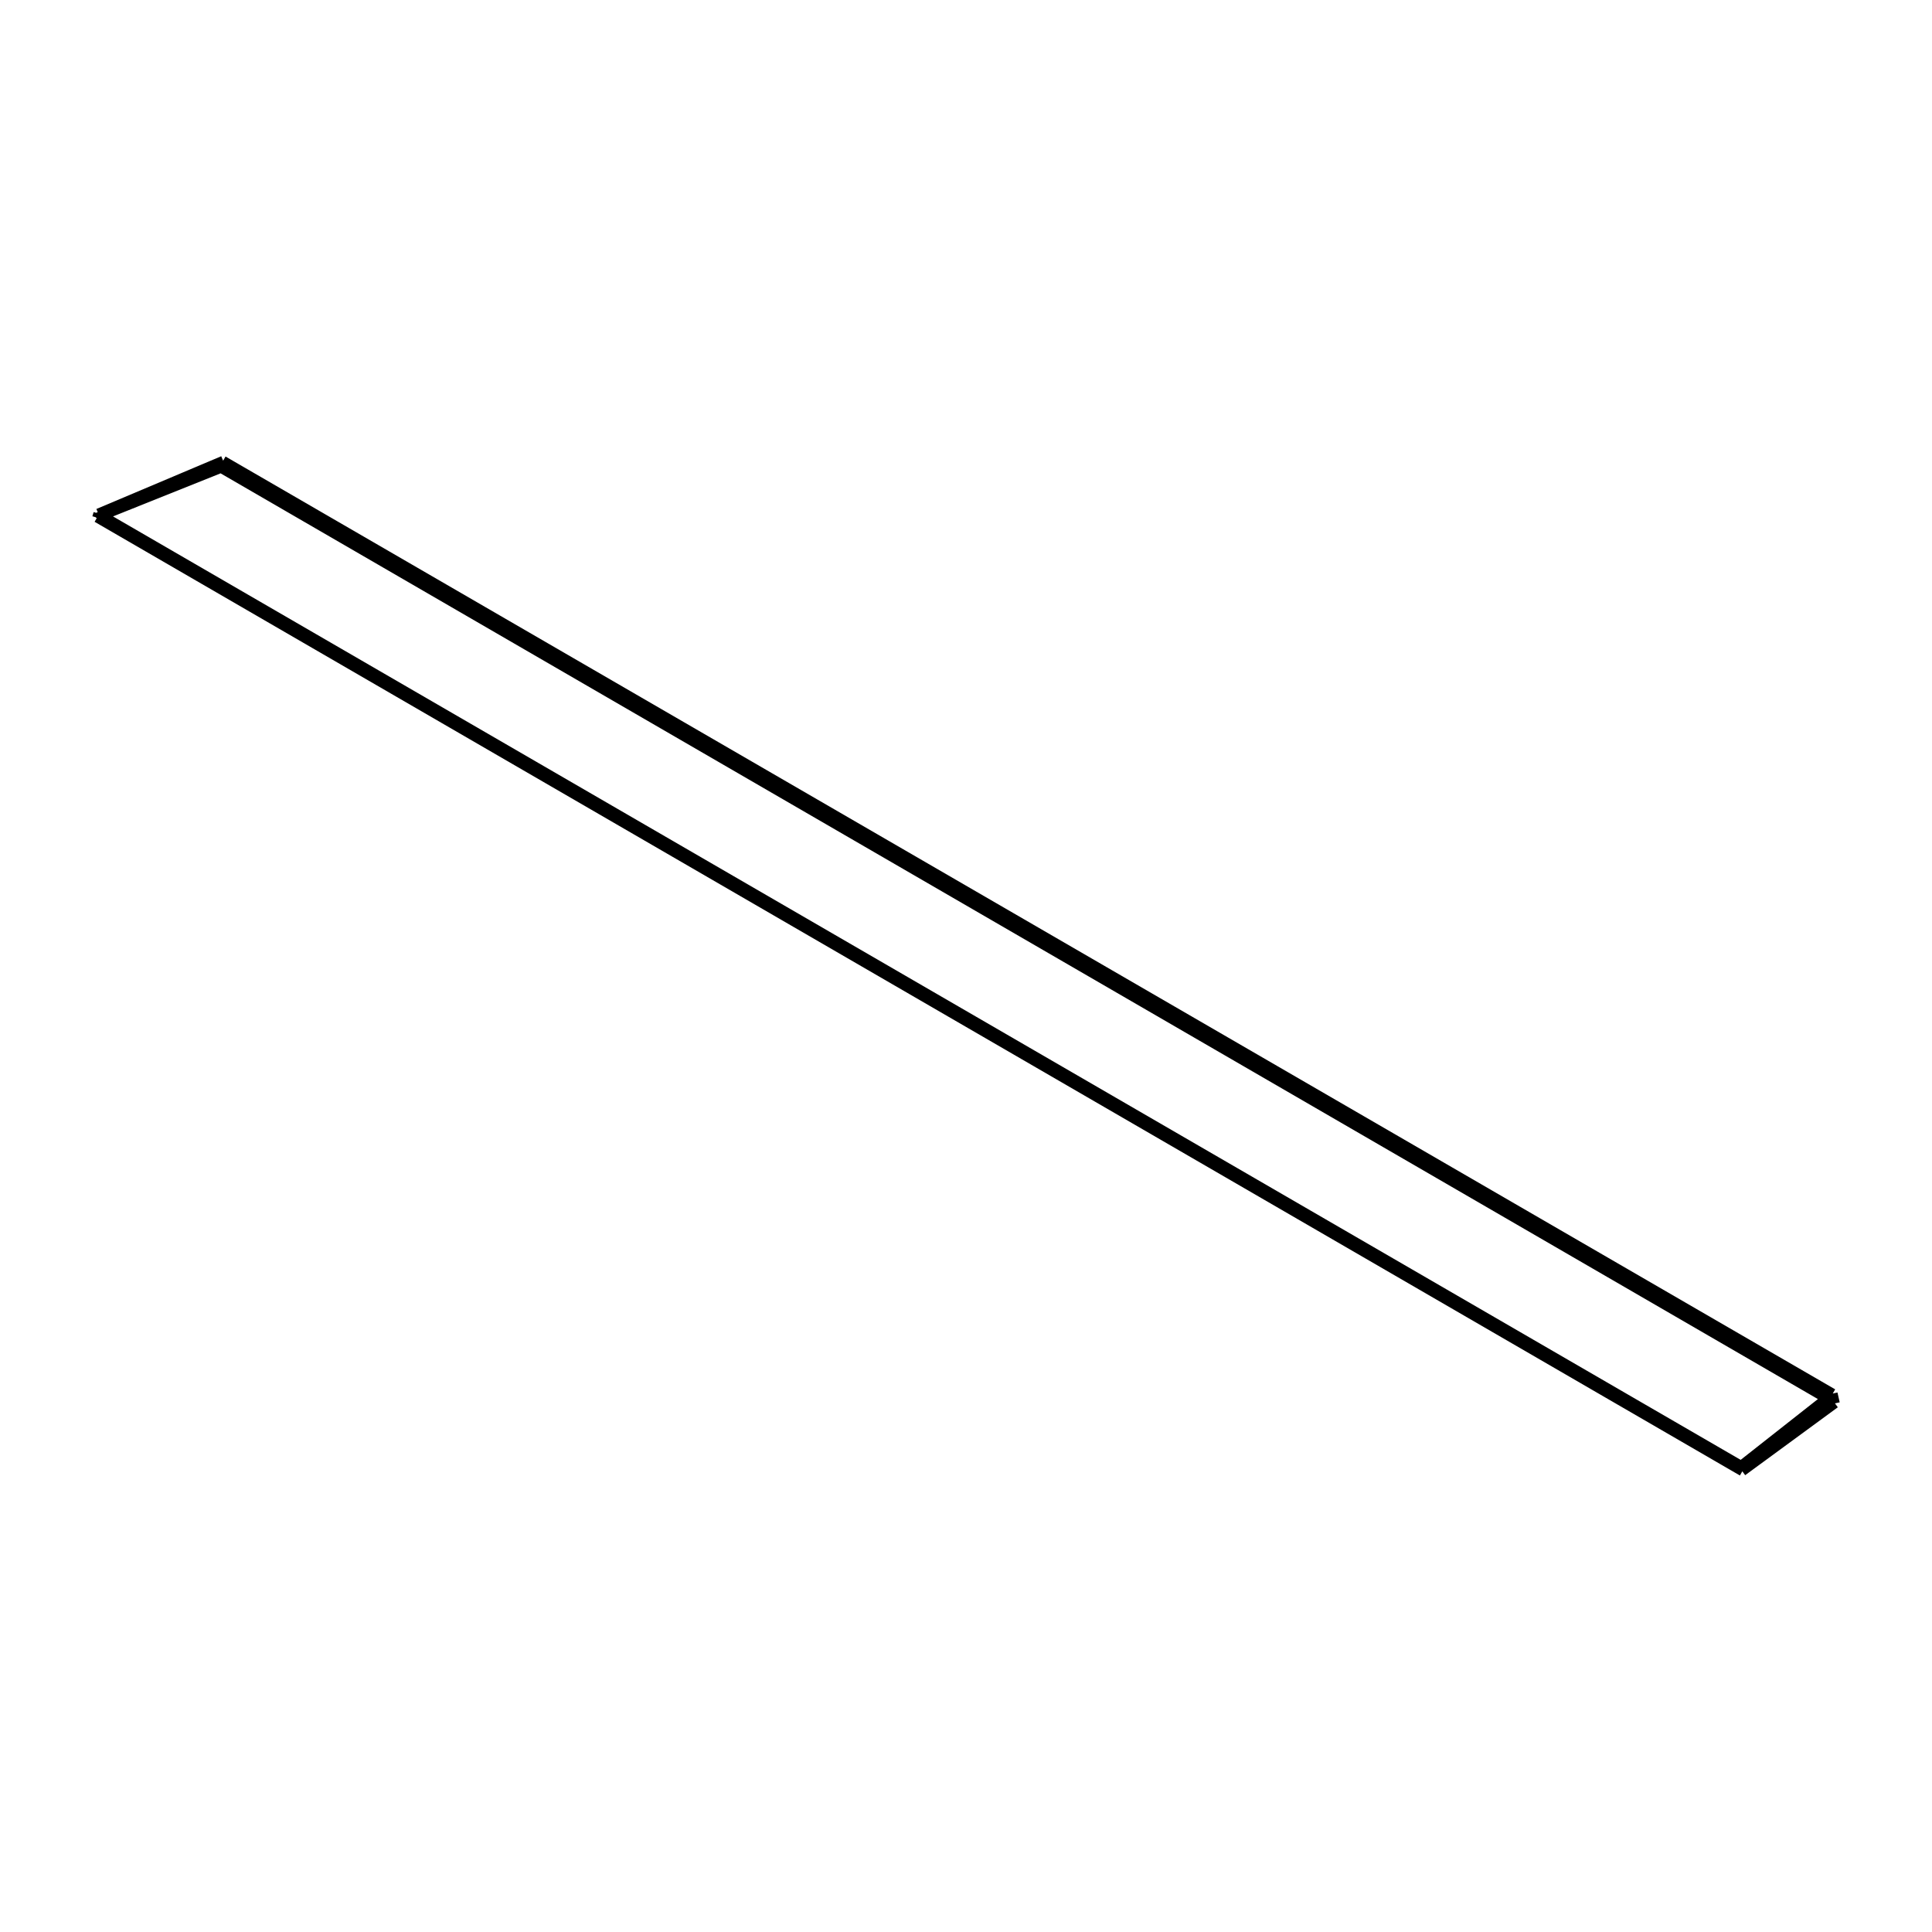
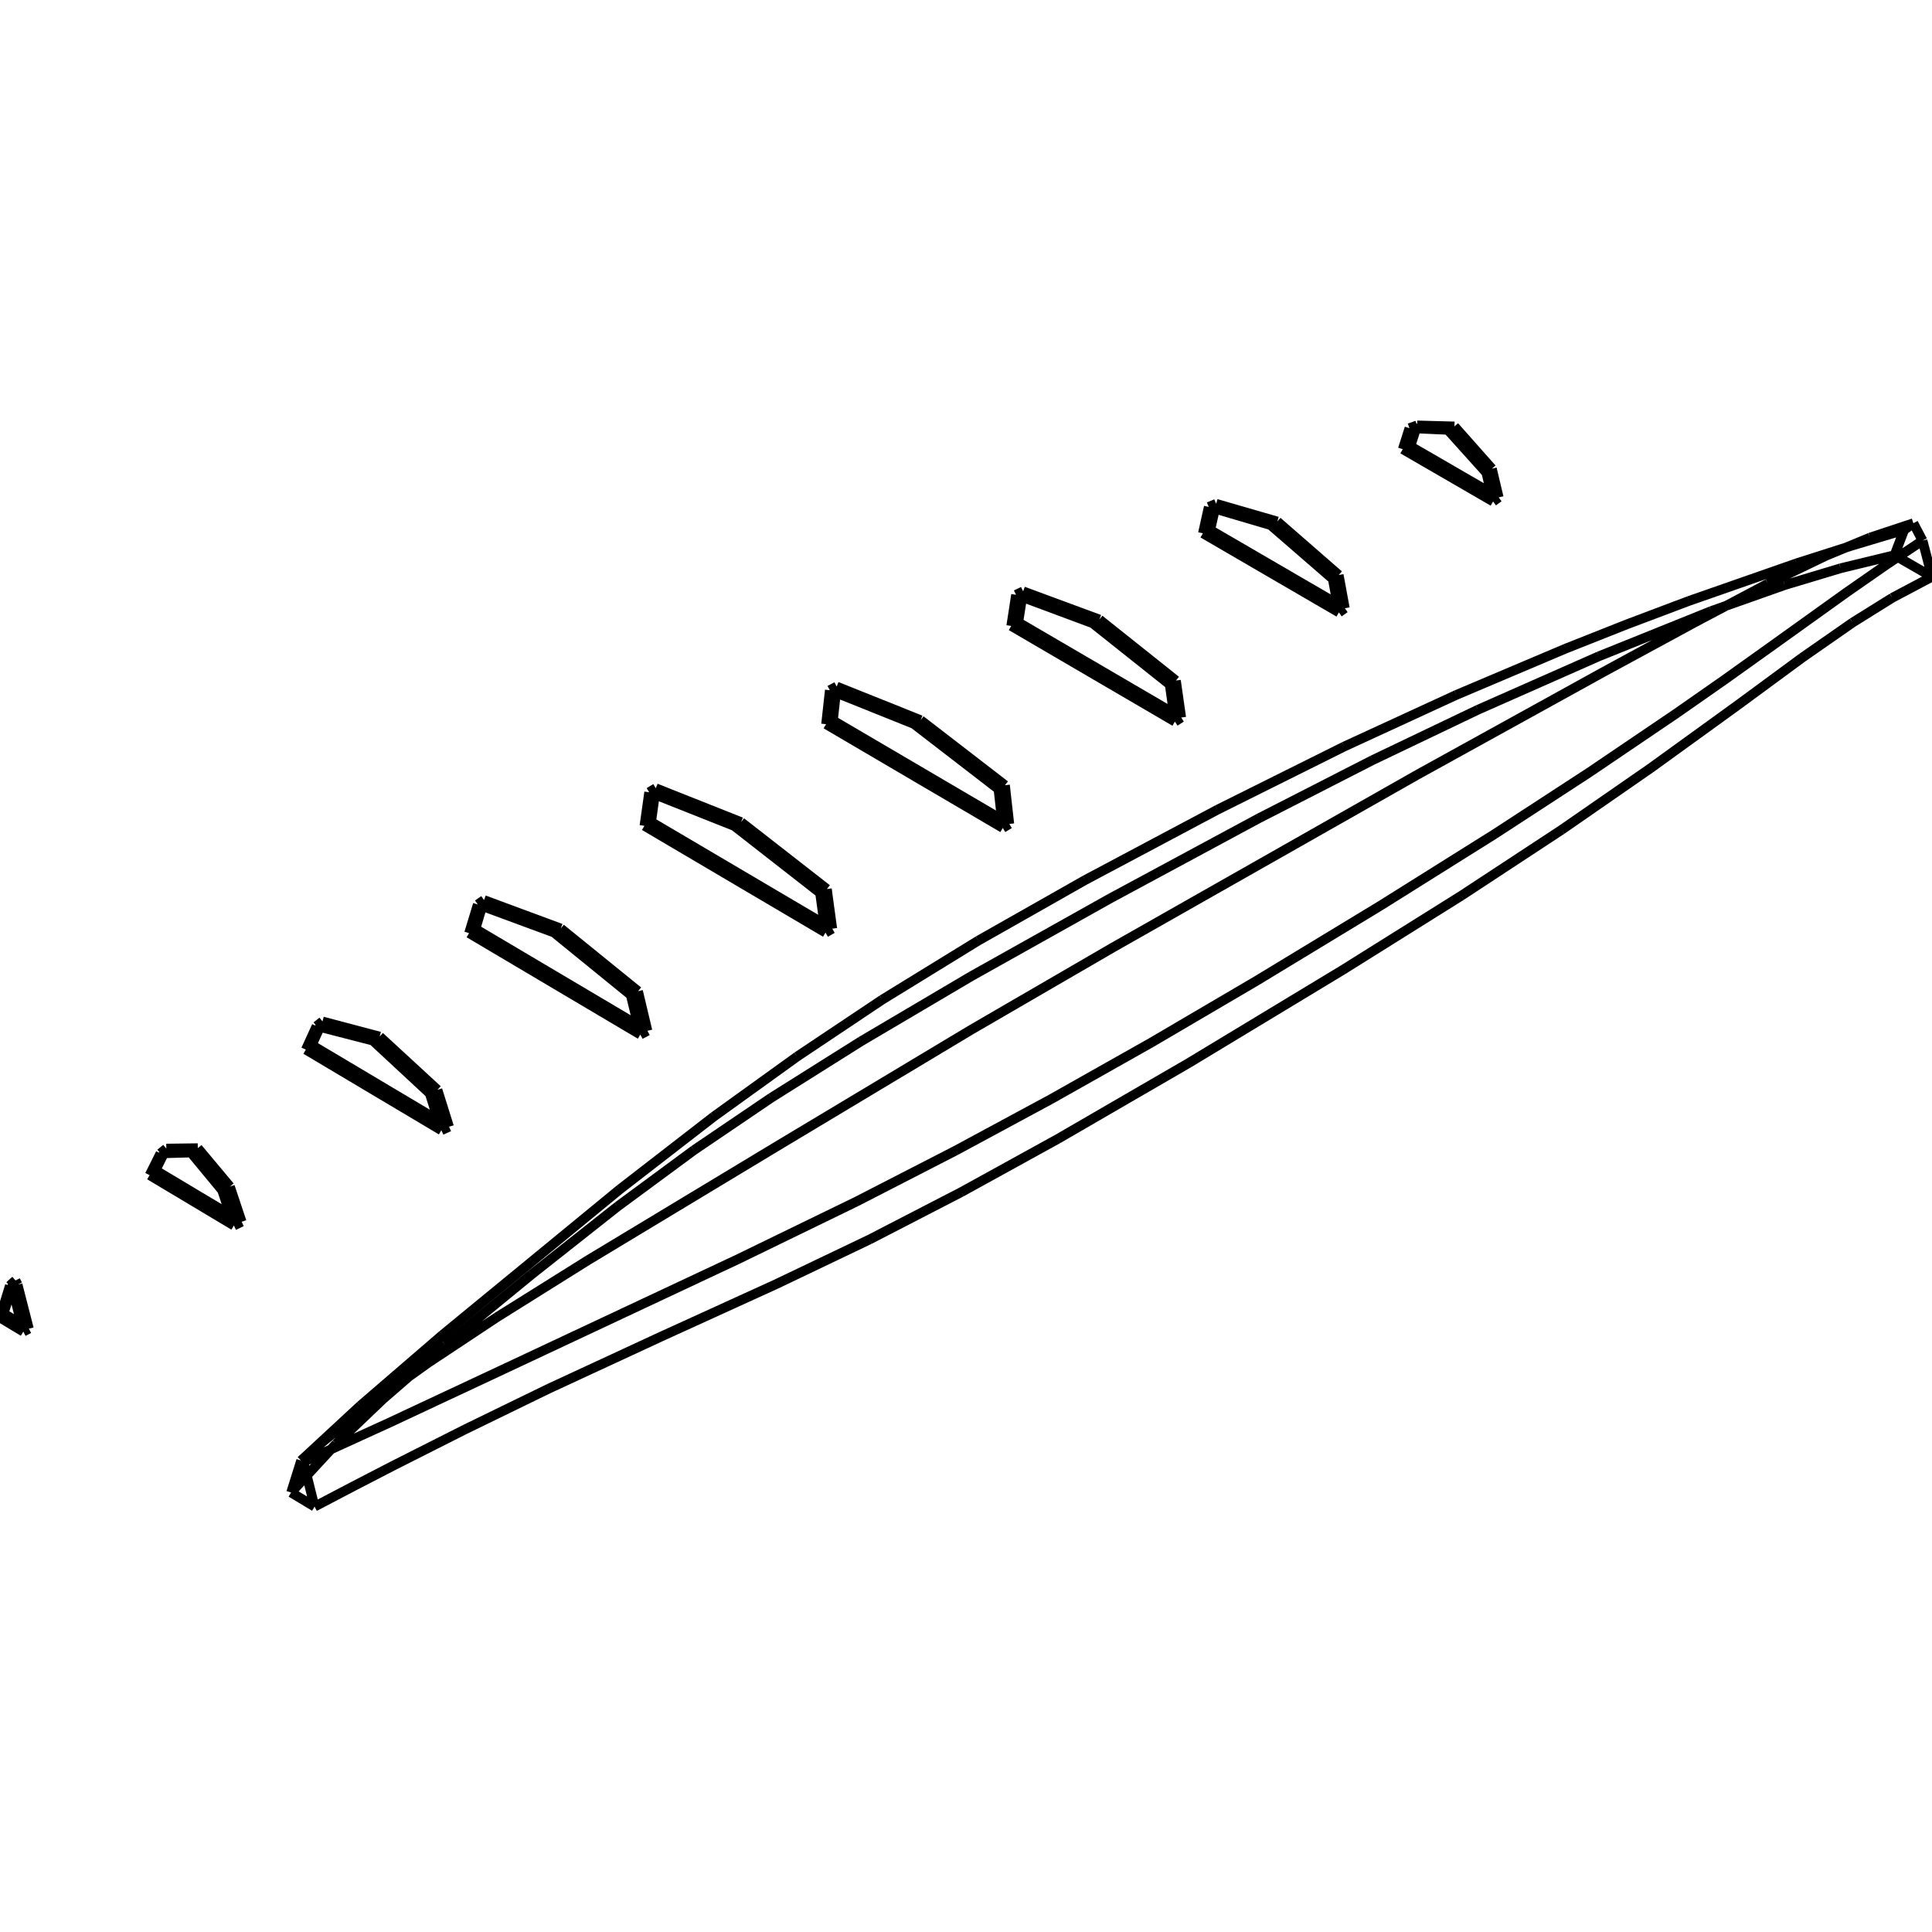
<svg xmlns="http://www.w3.org/2000/svg" viewBox="0 0 800 800">
  <path d="" stroke="black" stroke-width="4" fill="red" />
  <path d="" stroke="black" stroke-width="4" fill="red" />
-   <path d="" stroke="black" stroke-width="4" fill="red" />
-   <path d="" stroke="black" stroke-width="4" fill="red" />
-   <path d="M40.686,212.605 L720.943,606.907 M720.943,606.907 L758.906,577.033 M92.391,190.762 L758.906,577.033 M40.686,212.605 L92.391,190.762 M40.686,212.605 L40.179,214.339 M40.179,214.339 L721.461,609.238 M721.461,609.238 L720.943,606.907 M759.821,581.11 L758.906,577.033 M759.821,581.11 L721.461,609.238 M92.391,190.762 L91.494,193.783 M91.494,193.783 L759.821,581.11 M40.179,214.339 L91.494,193.783" stroke="black" stroke-width="4" fill="red" />
+   <path d="M580.863,185.993 L618.258,207.65 M618.258,207.65 L615.458,195.716 M615.458,195.716 L599.514,178.002 M599.514,178.002 L583.618,177.287 M583.618,177.287 L580.863,185.993 M580.863,185.993 L584.021,184.787 M584.021,184.787 L620.586,205.96 M620.586,205.96 L618.258,207.65 M620.586,205.96 L617.768,194.069 M615.458,195.716 L617.768,194.069 M617.768,194.069 L602.258,176.57 M599.514,178.002 L602.258,176.57 M602.258,176.57 L586.795,176.144 M583.618,177.287 L586.795,176.144 M586.795,176.144 L584.021,184.787" stroke="black" stroke-width="4" fill="red" />
+   <path d="M498.099,220.824 L554.409,253.578 M554.409,253.578 L551.88,239.749 M551.88,239.749 L526.153,217.431 M526.153,217.431 L500.524,209.895 M500.524,209.895 L498.099,220.824 M498.099,220.824 L501.144,219.448 M501.144,219.448 L556.873,251.859 M556.873,251.859 L554.409,253.578 M556.873,251.859 L554.337,238.103 M551.88,239.749 L554.337,238.103 M554.337,238.103 L528.91,215.934 M526.153,217.431 L528.91,215.934 M528.91,215.934 L503.58,208.603 M500.524,209.895 L503.58,208.603 M503.58,208.603 L501.144,219.448" stroke="black" stroke-width="4" fill="red" />
+   <path d="M418.73,259.19 L486.502,298.788 M486.502,298.788 L484.339,283.429 M484.339,283.429 L452.459,258.076 M452.459,258.076 L420.719,246.284 M420.719,246.284 L418.73,259.19 M418.73,259.19 L421.646,257.7 M421.646,257.7 L489.121,297.118 M489.121,297.118 L486.502,298.788 M489.121,297.118 L486.94,281.798 M484.339,283.429 L486.94,281.798 M486.94,281.798 L455.228,256.525 M452.459,258.076 L455.228,256.525 M455.228,256.525 L423.657,244.856 M420.719,246.284 L423.657,244.856 M423.657,244.856 L421.646,257.7" stroke="black" stroke-width="4" fill="red" />
+   <path d="M342.056,299.87 L415.229,342.817 M415.229,342.817 L413.44,326.755 M413.44,326.755 L378.433,299.764 M378.433,299.764 L343.603,285.799 M343.603,285.799 L342.056,299.87 M342.056,299.87 L344.906,298.321 M344.906,298.321 L417.939,341.178 M417.939,341.178 L415.229,342.817 M417.939,341.178 L416.146,325.136 M413.44,326.755 L416.146,325.136 M416.146,325.136 L381.215,298.196 M378.433,299.764 L381.215,298.196 M381.215,298.196 L346.459,284.274 M343.603,285.799 L346.459,284.274 M346.459,284.274 L344.906,298.321" stroke="black" stroke-width="4" fill="red" />
+   <path d="M266.843,341.952 L341.825,386.16 M341.825,386.16 L339.557,369.728 M339.557,369.728 L304.075,342.028 M304.075,342.028 L268.804,328.046 M268.804,328.046 L266.843,341.952 M266.843,341.952 L269.628,340.34 M269.628,340.34 L344.625,384.549 M344.625,384.549 L341.825,386.16 M344.625,384.549 L342.4,368.126 M339.557,369.728 L342.4,368.126 M342.4,368.126 L306.869,340.415 M304.075,342.028 L306.869,340.415 M306.869,340.415 L271.549,326.393 M268.804,328.046 L271.549,326.393 M271.549,326.393 L269.628,340.34" stroke="black" stroke-width="4" fill="red" />
+   <path d="M194.234,386.383 L265.14,428.38 M265.14,428.38 L261.182,411.997 M261.182,411.997 L229.398,386.143 M229.398,386.143 L197.844,374.51 M197.844,374.51 L194.234,386.383 M194.234,386.383 L196.881,384.657 M196.881,384.657 L268.104,426.834 M268.104,426.834 L265.14,428.38 M268.104,426.834 L264.211,410.434 M261.182,411.997 L264.211,410.434 M264.211,410.434 L232.204,384.465 M229.398,386.143 L232.204,384.465 M232.204,384.465 L200.427,372.69 M197.844,374.51 L200.427,372.69 M200.427,372.69 L196.881,384.657" stroke="black" stroke-width="4" fill="red" />
+   <path d="M126.649,434.628 L182.752,468.011 M182.752,468.011 L177.954,452.766 M177.954,452.766 L154.395,430.898 M154.395,430.898 L131.088,424.898 M131.088,424.898 L126.649,434.628 M126.649,434.628 L129.094,432.743 M129.094,432.743 L185.943,466.564 M185.943,466.564 L182.752,468.011 M185.943,466.564 L181.147,451.264 M177.954,452.766 L181.147,451.264 M181.147,451.264 L157.213,429.213 M154.395,430.898 L157.213,429.213 M157.213,429.213 L133.531,422.954 M131.088,424.898 L133.531,422.954 M133.531,422.954 L129.094,432.743" stroke="black" stroke-width="4" fill="red" />
+   <path d="M61.961,486.599 L96.842,507.452 M96.842,507.452 L91.973,492.847 M91.973,492.847 L79.079,477.246 M79.079,477.246 L66.448,477.597 M66.448,477.597 L61.961,486.599 M61.961,486.599 L64.392,484.583 M64.392,484.583 L100.069,505.908 M100.069,505.908 L96.842,507.452 M100.069,505.908 L95.212,491.332 M91.973,492.847 L95.212,491.332 M95.212,491.332 L81.908,475.425 M79.079,477.246 L81.908,475.425 M81.908,475.425 L68.868,475.595 M66.448,477.597 L68.868,475.595 M68.868,475.595 L64.392,484.583" stroke="black" stroke-width="4" fill="red" />
+   <path d="M1.488,543.896 L11.956,550.185 M11.956,550.185 L7.286,531.931 M7.286,531.931 L6.422,530.206 M6.422,530.206 L5.602,530.921 M5.602,530.921 L1.488,543.896 M0.01,545.596 L1.488,543.896 M11.956,550.185 L9.656,551.392 M0.01,545.596 L9.656,551.392 M5.02,532.928 L7.286,531.931 M9.656,551.392 L5.02,532.928 M5.02,532.928 L4.537,531.893 M4.537,531.893 L6.422,530.206 M4.08,532.364 L5.602,530.921 M4.537,531.893 L4.08,532.364 M4.08,532.364 L0.01,545.596" stroke="black" stroke-width="4" fill="red" />
+   <path d="M120.543,618.017 L139.153,597.873 M139.153,597.873 L158.729,579.194 M158.729,579.194 L184.435,556.952 M184.435,556.952 L220.097,527.728 M220.097,527.728 L255.692,499.606 M255.692,499.606 L287.358,476.249 M287.358,476.249 L319.355,454.555 M319.355,454.555 L356.607,431.13 M356.607,431.13 L402.238,404.204 M402.238,404.204 L459.754,371.982 M459.754,371.982 L521.229,338.854 M521.229,338.854 L568.36,314.746 M568.36,314.746 L612.013,293.871 M612.013,293.871 L662.003,271.776 M662.003,271.776 L708.546,253.034 M708.546,253.034 L739.013,242.269 M739.013,242.269 L762.134,235.313 M762.134,235.313 L784.482,229.885 M784.482,229.885 L799.99,238.831 M799.99,238.831 L783.569,247.535 M783.569,247.535 L767.115,257.8 M767.115,257.8 L746.256,272.33 M746.256,272.33 L719.19,292.248 M719.19,292.248 L683.414,318.122 M683.414,318.122 L646.626,343.616 M646.626,343.616 L605.096,370.9 M605.096,370.9 L555.99,401.642 M555.99,401.642 L492.233,440.175 M492.233,440.175 L437.998,471.616 M437.998,471.616 L398.086,493.608 M398.086,493.608 L360.065,513.245 M360.065,513.245 L321.415,531.724 M321.415,531.724 L274.086,553.299 M274.086,553.299 L227.209,575.017 M227.209,575.017 L192.726,591.804 M192.726,591.804 L162.898,606.872 M162.898,606.872 L146.664,615.262 M146.664,615.262 L130.261,623.856 M120.543,618.017 L130.261,623.856 M788.463,219.462 L784.482,229.885 M124.696,604.776 L149.293,582.002 M149.293,582.002 L183.251,552.753 M183.251,552.753 L256.64,492.486 M256.64,492.486 L295.533,462.383 M295.533,462.383 L330.085,437.49 M330.085,437.49 L365.334,413.926 M365.334,413.926 L405.083,389.498 M405.083,389.498 L449.388,364.379 M449.388,364.379 L504.108,335.285 M504.108,335.285 L556.652,309.101 M556.652,309.101 L603.045,287.743 M603.045,287.743 L648.333,268.558 M648.333,268.558 L673.708,258.501 M673.708,258.501 L699.334,248.834 M699.334,248.834 L743.889,233.272 M743.889,233.272 L766.946,225.895 M766.946,225.895 L788.463,219.462 M124.696,604.776 L120.543,618.017 M792.29,216.65 L788.463,219.462 M796.086,223.856 L792.29,216.65 M799.99,238.831 L796.086,223.856 M130.261,623.856 L125.642,605.344 M125.642,605.344 L161.178,589.123 M161.178,589.123 L207.68,567.353 M207.68,567.353 L305.417,521.48 M305.417,521.48 L354.757,497.489 M354.757,497.489 L395.838,476.374 M395.838,476.374 L435.19,455.142 M435.19,455.142 L476.769,431.688 M476.769,431.688 L520.415,406.069 M520.415,406.069 L571.807,374.895 M571.807,374.895 L618.863,345.391 M618.863,345.391 L658.139,319.8 M658.139,319.8 L694.346,295.267 M694.346,295.267 L713.747,281.712 M713.747,281.712 L732.725,268.166 M732.725,268.166 L764.667,245.276 M764.667,245.276 L780.928,233.964 M780.928,233.964 L796.086,223.856 M125.158,604.305 L124.696,604.776 M125.642,605.344 L125.158,604.305 M125.158,604.305 L130.972,599.232 M130.972,599.232 L137.04,594.225 M137.04,594.225 L156.118,579.452 M156.118,579.452 L177.31,564.304 M177.31,564.304 L205.721,545.455 M205.721,545.455 L243.527,521.796 M243.527,521.796 L321.153,474.981 M321.153,474.981 L402.212,426.363 M402.212,426.363 L460.841,392.327 M460.841,392.327 L586.758,320.875 M586.758,320.875 L664.267,278.066 M664.267,278.066 L701.495,257.864 M701.495,257.864 L732.042,241.692 M732.042,241.692 L756.132,230.114 M756.132,230.114 L774.338,222.6 M774.338,222.6 L792.29,216.65" stroke="black" stroke-width="4" fill="red" />
</svg>
